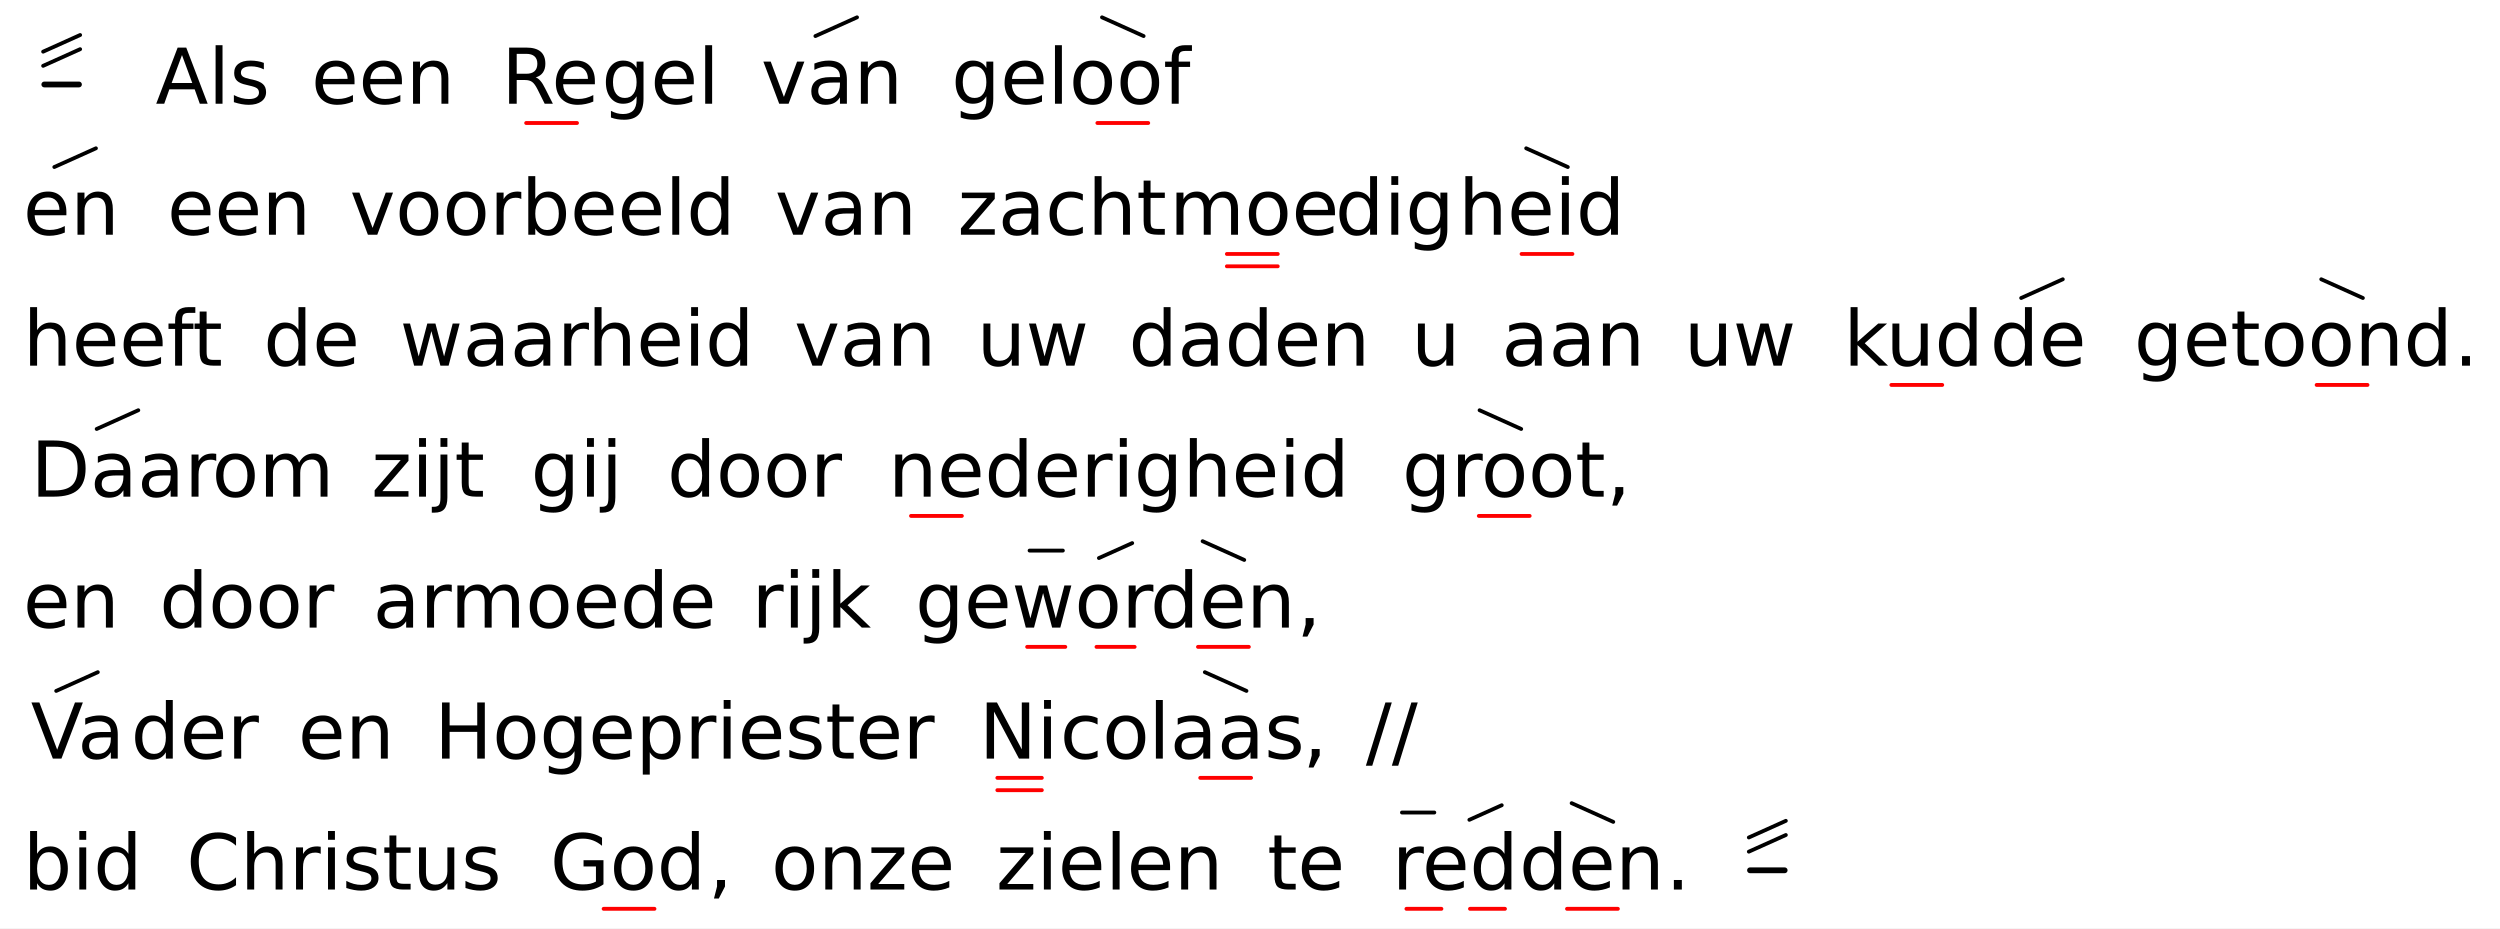
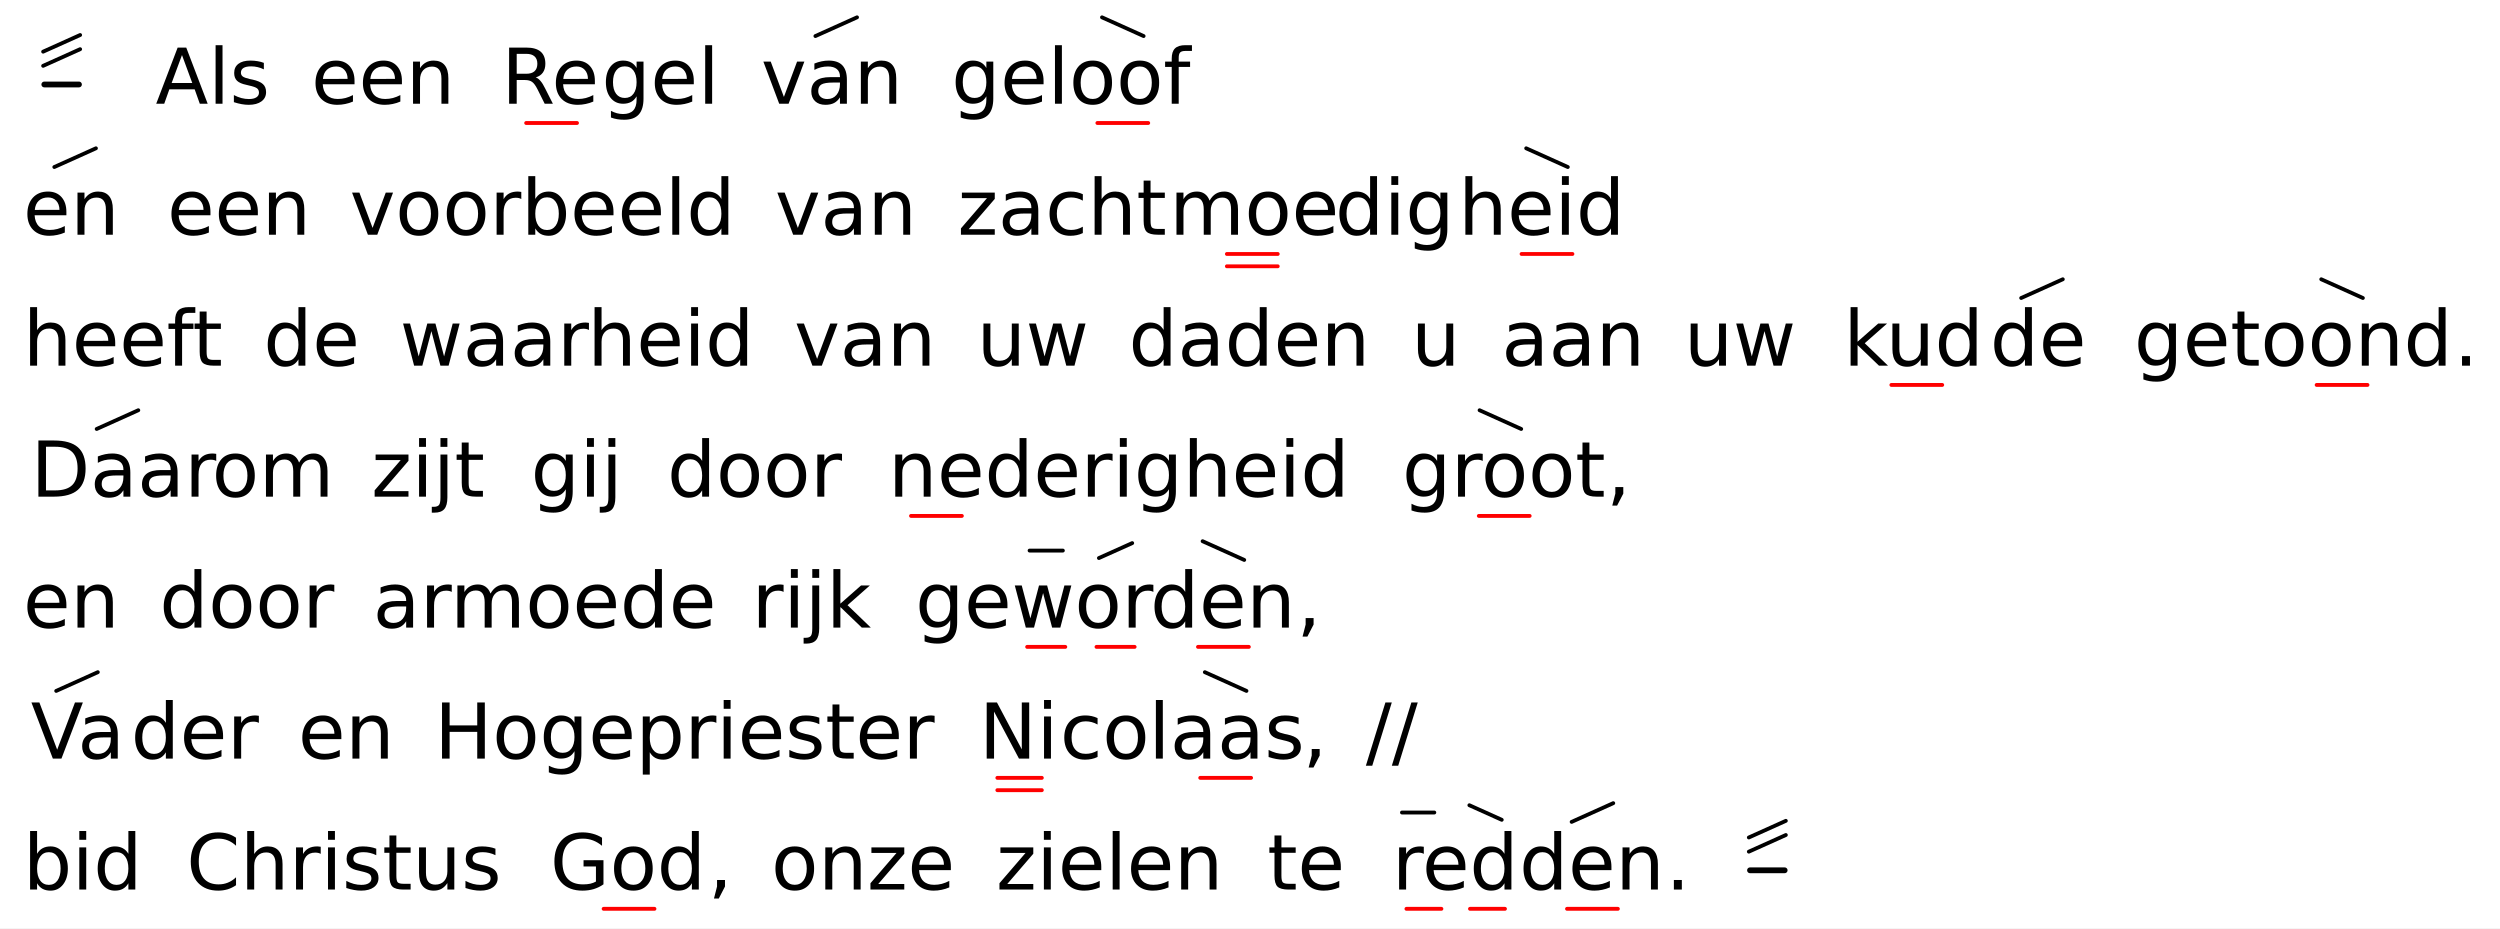
<svg xmlns="http://www.w3.org/2000/svg" class="vsa-svg" width="649" height="241" viewBox="0 0 649 241">
  <rect width="100%" height="100%" fill="white" />
  <g class="vsa-trim" transform="translate(-2.00 -9.07)">
    <g class="vsa-score">
      <g class="vsa-line" data-vsa-line="1">
        <g class="vsa-unit vsa-pitch-marker" data-vsa-unit="1">
          <g class="vsa-pitch-marker-upper-glyph vsa-upper-glyphs">
            <line class="vsa-glyph vsa-upper-glyph vsa-glyph-rise" x1="13.20" y1="26.16" x2="22.80" y2="21.84" stroke="black" stroke-width="1.00" stroke-linecap="round" />
            <line class="vsa-glyph vsa-upper-glyph vsa-glyph-rise" x1="13.20" y1="22.48" x2="22.80" y2="18.16" stroke="black" stroke-width="1.00" stroke-linecap="round" />
          </g>
          <line class="vsa-pitch-marker-dash" x1="13.50" y1="31.00" x2="22.50" y2="31.00" stroke="black" stroke-width="1.50" stroke-linecap="round" />
        </g>
        <g class="vsa-unit vsa-unit-text" data-vsa-unit="3">
          <text class="vsa-text vsa-free-text" x="42.40" y="36.00" xml:space="preserve" font-family="DejaVu Sans" font-size="20.00">Als</text>
        </g>
        <g class="vsa-unit vsa-unit-text" data-vsa-unit="5">
          <text class="vsa-text vsa-free-text" x="82.80" y="36.00" xml:space="preserve" font-family="DejaVu Sans" font-size="20.00">een</text>
        </g>
        <g class="vsa-unit vsa-unit-scope" data-vsa-unit="7">
          <text class="vsa-text vsa-sung-text" x="132.20" y="36.00" xml:space="preserve" font-family="DejaVu Sans" font-size="20.00">Re</text>
          <g class="vsa-glyph-group vsa-upper-glyphs">
</g>
          <g class="vsa-glyph-group vsa-lower-glyphs">
            <line class="vsa-glyph vsa-lower-glyph vsa-glyph-length" x1="138.59" y1="41.00" x2="151.79" y2="41.00" stroke="red" stroke-width="1.00" stroke-linecap="round" />
          </g>
        </g>
        <g class="vsa-unit vsa-unit-text" data-vsa-unit="8">
          <text class="vsa-text vsa-free-text" x="158.18" y="36.00" xml:space="preserve" font-family="DejaVu Sans" font-size="20.00">gel</text>
        </g>
        <g class="vsa-unit vsa-unit-scope" data-vsa-unit="10">
          <text class="vsa-text vsa-sung-text" x="199.58" y="36.00" xml:space="preserve" font-family="DejaVu Sans" font-size="20.00">van</text>
          <g class="vsa-glyph-group vsa-upper-glyphs">
            <line class="vsa-glyph vsa-upper-glyph vsa-glyph-rise" x1="213.68" y1="18.43" x2="224.48" y2="13.57" stroke="black" stroke-width="1.00" stroke-linecap="round" />
          </g>
          <g class="vsa-glyph-group vsa-lower-glyphs">
</g>
        </g>
        <g class="vsa-unit vsa-unit-text" data-vsa-unit="12">
          <text class="vsa-text vsa-free-text" x="248.98" y="36.00" xml:space="preserve" font-family="DejaVu Sans" font-size="20.00">ge</text>
        </g>
        <g class="vsa-unit vsa-unit-scope" data-vsa-unit="13">
          <text class="vsa-text vsa-sung-text" x="273.98" y="36.00" xml:space="preserve" font-family="DejaVu Sans" font-size="20.00">loof</text>
          <g class="vsa-glyph-group vsa-upper-glyphs">
            <line class="vsa-glyph vsa-upper-glyph vsa-glyph-fall" x1="288.08" y1="13.57" x2="298.88" y2="18.43" stroke="black" stroke-width="1.00" stroke-linecap="round" />
          </g>
          <g class="vsa-glyph-group vsa-lower-glyphs">
            <line class="vsa-glyph vsa-lower-glyph vsa-glyph-length" x1="286.88" y1="41.00" x2="300.08" y2="41.00" stroke="red" stroke-width="1.00" stroke-linecap="round" />
          </g>
        </g>
      </g>
      <g class="vsa-line" data-vsa-line="2">
        <g class="vsa-unit vsa-unit-scope" data-vsa-unit="1">
          <text class="vsa-text vsa-sung-text" x="8.00" y="70.00" xml:space="preserve" font-family="DejaVu Sans" font-size="20.00">en</text>
          <g class="vsa-glyph-group vsa-upper-glyphs">
            <line class="vsa-glyph vsa-upper-glyph vsa-glyph-rise" x1="16.10" y1="52.43" x2="26.90" y2="47.57" stroke="black" stroke-width="1.00" stroke-linecap="round" />
          </g>
          <g class="vsa-glyph-group vsa-lower-glyphs">
</g>
        </g>
        <g class="vsa-unit vsa-unit-text" data-vsa-unit="3">
          <text class="vsa-text vsa-free-text" x="45.40" y="70.00" xml:space="preserve" font-family="DejaVu Sans" font-size="20.00">een</text>
        </g>
        <g class="vsa-unit vsa-unit-text" data-vsa-unit="5">
          <text class="vsa-text vsa-free-text" x="92.80" y="70.00" xml:space="preserve" font-family="DejaVu Sans" font-size="20.00">voorbeeld</text>
        </g>
        <g class="vsa-unit vsa-unit-text" data-vsa-unit="7">
          <text class="vsa-text vsa-free-text" x="203.20" y="70.00" xml:space="preserve" font-family="DejaVu Sans" font-size="20.00">van</text>
        </g>
        <g class="vsa-unit vsa-unit-text" data-vsa-unit="9">
          <text class="vsa-text vsa-free-text" x="250.60" y="70.00" xml:space="preserve" font-family="DejaVu Sans" font-size="20.00">zacht</text>
        </g>
        <g class="vsa-unit vsa-unit-scope" data-vsa-unit="10">
          <text class="vsa-text vsa-sung-text" x="305.60" y="70.00" xml:space="preserve" font-family="DejaVu Sans" font-size="20.00">moe</text>
          <g class="vsa-glyph-group vsa-upper-glyphs">
</g>
          <g class="vsa-glyph-group vsa-lower-glyphs">
            <line class="vsa-glyph vsa-lower-glyph vsa-glyph-length" x1="320.50" y1="75.00" x2="333.70" y2="75.00" stroke="red" stroke-width="1.00" stroke-linecap="round" />
            <line class="vsa-glyph vsa-lower-glyph vsa-glyph-length" x1="320.50" y1="78.20" x2="333.70" y2="78.20" stroke="red" stroke-width="1.00" stroke-linecap="round" />
          </g>
        </g>
        <g class="vsa-unit vsa-unit-text" data-vsa-unit="11">
          <text class="vsa-text vsa-free-text" x="348.60" y="70.00" xml:space="preserve" font-family="DejaVu Sans" font-size="20.00">dig</text>
        </g>
        <g class="vsa-unit vsa-unit-scope" data-vsa-unit="12">
          <text class="vsa-text vsa-sung-text" x="380.60" y="70.00" xml:space="preserve" font-family="DejaVu Sans" font-size="20.00">heid</text>
          <g class="vsa-glyph-group vsa-upper-glyphs">
            <line class="vsa-glyph vsa-upper-glyph vsa-glyph-fall" x1="398.20" y1="47.57" x2="409.00" y2="52.43" stroke="black" stroke-width="1.00" stroke-linecap="round" />
          </g>
          <g class="vsa-glyph-group vsa-lower-glyphs">
            <line class="vsa-glyph vsa-lower-glyph vsa-glyph-length" x1="397.00" y1="75.00" x2="410.20" y2="75.00" stroke="red" stroke-width="1.00" stroke-linecap="round" />
          </g>
        </g>
      </g>
      <g class="vsa-line" data-vsa-line="3">
        <g class="vsa-unit vsa-unit-text" data-vsa-unit="1">
          <text class="vsa-text vsa-free-text" x="8.00" y="104.00" xml:space="preserve" font-family="DejaVu Sans" font-size="20.00">heeft</text>
        </g>
        <g class="vsa-unit vsa-unit-text" data-vsa-unit="3">
          <text class="vsa-text vsa-free-text" x="70.40" y="104.00" xml:space="preserve" font-family="DejaVu Sans" font-size="20.00">de</text>
        </g>
        <g class="vsa-unit vsa-unit-text" data-vsa-unit="5">
          <text class="vsa-text vsa-free-text" x="105.80" y="104.00" xml:space="preserve" font-family="DejaVu Sans" font-size="20.00">waarheid</text>
        </g>
        <g class="vsa-unit vsa-unit-text" data-vsa-unit="7">
          <text class="vsa-text vsa-free-text" x="208.20" y="104.00" xml:space="preserve" font-family="DejaVu Sans" font-size="20.00">van</text>
        </g>
        <g class="vsa-unit vsa-unit-text" data-vsa-unit="9">
          <text class="vsa-text vsa-free-text" x="255.60" y="104.00" xml:space="preserve" font-family="DejaVu Sans" font-size="20.00">uw</text>
        </g>
        <g class="vsa-unit vsa-unit-text" data-vsa-unit="11">
          <text class="vsa-text vsa-free-text" x="295.00" y="104.00" xml:space="preserve" font-family="DejaVu Sans" font-size="20.00">daden</text>
        </g>
        <g class="vsa-unit vsa-unit-text" data-vsa-unit="13">
          <text class="vsa-text vsa-free-text" x="368.40" y="104.00" xml:space="preserve" font-family="DejaVu Sans" font-size="20.00">u</text>
        </g>
        <g class="vsa-unit vsa-unit-text" data-vsa-unit="15">
          <text class="vsa-text vsa-free-text" x="391.80" y="104.00" xml:space="preserve" font-family="DejaVu Sans" font-size="20.00">aan</text>
        </g>
        <g class="vsa-unit vsa-unit-text" data-vsa-unit="17">
          <text class="vsa-text vsa-free-text" x="439.20" y="104.00" xml:space="preserve" font-family="DejaVu Sans" font-size="20.00">uw</text>
        </g>
        <g class="vsa-unit vsa-unit-scope" data-vsa-unit="19">
          <text class="vsa-text vsa-sung-text" x="480.60" y="104.00" xml:space="preserve" font-family="DejaVu Sans" font-size="20.00">kud</text>
          <g class="vsa-glyph-group vsa-upper-glyphs">
</g>
          <g class="vsa-glyph-group vsa-lower-glyphs">
            <line class="vsa-glyph vsa-lower-glyph vsa-glyph-length" x1="493.00" y1="109.00" x2="506.20" y2="109.00" stroke="red" stroke-width="1.00" stroke-linecap="round" />
          </g>
        </g>
        <g class="vsa-unit vsa-unit-scope" data-vsa-unit="20">
          <text class="vsa-text vsa-sung-text" x="518.60" y="104.00" xml:space="preserve" font-family="DejaVu Sans" font-size="20.00">de</text>
          <g class="vsa-glyph-group vsa-upper-glyphs">
            <line class="vsa-glyph vsa-upper-glyph vsa-glyph-rise" x1="526.70" y1="86.43" x2="537.50" y2="81.57" stroke="black" stroke-width="1.00" stroke-linecap="round" />
          </g>
          <g class="vsa-glyph-group vsa-lower-glyphs">
</g>
        </g>
        <g class="vsa-unit vsa-unit-text" data-vsa-unit="22">
          <text class="vsa-text vsa-free-text" x="556.00" y="104.00" xml:space="preserve" font-family="DejaVu Sans" font-size="20.00">ge</text>
        </g>
        <g class="vsa-unit vsa-unit-scope" data-vsa-unit="23">
          <text class="vsa-text vsa-sung-text" x="581.00" y="104.00" xml:space="preserve" font-family="DejaVu Sans" font-size="20.00">toond</text>
          <g class="vsa-glyph-group vsa-upper-glyphs">
            <line class="vsa-glyph vsa-upper-glyph vsa-glyph-fall" x1="604.60" y1="81.57" x2="615.40" y2="86.43" stroke="black" stroke-width="1.00" stroke-linecap="round" />
          </g>
          <g class="vsa-glyph-group vsa-lower-glyphs">
            <line class="vsa-glyph vsa-lower-glyph vsa-glyph-length" x1="603.40" y1="109.00" x2="616.60" y2="109.00" stroke="red" stroke-width="1.00" stroke-linecap="round" />
          </g>
        </g>
        <g class="vsa-unit vsa-unit-text" data-vsa-unit="24">
          <text class="vsa-text vsa-free-text" x="639.00" y="104.00" xml:space="preserve" font-family="DejaVu Sans" font-size="20.00">.</text>
        </g>
      </g>
      <g class="vsa-line" data-vsa-line="4">
        <g class="vsa-unit vsa-unit-scope" data-vsa-unit="1">
          <text class="vsa-text vsa-sung-text" x="10.00" y="138.00" xml:space="preserve" font-family="DejaVu Sans" font-size="20.00">Daar</text>
          <g class="vsa-glyph-group vsa-upper-glyphs">
            <line class="vsa-glyph vsa-upper-glyph vsa-glyph-rise" x1="27.10" y1="120.43" x2="37.90" y2="115.57" stroke="black" stroke-width="1.00" stroke-linecap="round" />
          </g>
          <g class="vsa-glyph-group vsa-lower-glyphs">
</g>
        </g>
        <g class="vsa-unit vsa-unit-text" data-vsa-unit="2">
          <text class="vsa-text vsa-free-text" x="57.00" y="138.00" xml:space="preserve" font-family="DejaVu Sans" font-size="20.00">om</text>
        </g>
        <g class="vsa-unit vsa-unit-text" data-vsa-unit="4">
          <text class="vsa-text vsa-free-text" x="98.40" y="138.00" xml:space="preserve" font-family="DejaVu Sans" font-size="20.00">zijt</text>
        </g>
        <g class="vsa-unit vsa-unit-text" data-vsa-unit="6">
          <text class="vsa-text vsa-free-text" x="139.80" y="138.00" xml:space="preserve" font-family="DejaVu Sans" font-size="20.00">gij</text>
        </g>
        <g class="vsa-unit vsa-unit-text" data-vsa-unit="8">
          <text class="vsa-text vsa-free-text" x="175.20" y="138.00" xml:space="preserve" font-family="DejaVu Sans" font-size="20.00">door</text>
        </g>
        <g class="vsa-unit vsa-unit-scope" data-vsa-unit="10">
          <text class="vsa-text vsa-sung-text" x="232.60" y="138.00" xml:space="preserve" font-family="DejaVu Sans" font-size="20.00">ne</text>
          <g class="vsa-glyph-group vsa-upper-glyphs">
</g>
          <g class="vsa-glyph-group vsa-lower-glyphs">
            <line class="vsa-glyph vsa-lower-glyph vsa-glyph-length" x1="238.50" y1="143.00" x2="251.70" y2="143.00" stroke="red" stroke-width="1.00" stroke-linecap="round" />
          </g>
        </g>
        <g class="vsa-unit vsa-unit-text" data-vsa-unit="11">
          <text class="vsa-text vsa-free-text" x="257.60" y="138.00" xml:space="preserve" font-family="DejaVu Sans" font-size="20.00">derigheid</text>
        </g>
        <g class="vsa-unit vsa-unit-scope" data-vsa-unit="13">
          <text class="vsa-text vsa-sung-text" x="366.00" y="138.00" xml:space="preserve" font-family="DejaVu Sans" font-size="20.00">groot</text>
          <g class="vsa-glyph-group vsa-upper-glyphs">
            <line class="vsa-glyph vsa-upper-glyph vsa-glyph-fall" x1="386.10" y1="115.57" x2="396.90" y2="120.43" stroke="black" stroke-width="1.00" stroke-linecap="round" />
          </g>
          <g class="vsa-glyph-group vsa-lower-glyphs">
            <line class="vsa-glyph vsa-lower-glyph vsa-glyph-length" x1="385.90" y1="143.00" x2="399.10" y2="143.00" stroke="red" stroke-width="1.00" stroke-linecap="round" />
          </g>
        </g>
        <g class="vsa-unit vsa-unit-text" data-vsa-unit="14">
          <text class="vsa-text vsa-free-text" x="419.00" y="138.00" xml:space="preserve" font-family="DejaVu Sans" font-size="20.00">,</text>
        </g>
      </g>
      <g class="vsa-line" data-vsa-line="5">
        <g class="vsa-unit vsa-unit-text" data-vsa-unit="1">
          <text class="vsa-text vsa-free-text" x="8.00" y="172.00" xml:space="preserve" font-family="DejaVu Sans" font-size="20.00">en</text>
        </g>
        <g class="vsa-unit vsa-unit-text" data-vsa-unit="3">
          <text class="vsa-text vsa-free-text" x="43.40" y="172.00" xml:space="preserve" font-family="DejaVu Sans" font-size="20.00">door</text>
        </g>
        <g class="vsa-unit vsa-unit-text" data-vsa-unit="5">
          <text class="vsa-text vsa-free-text" x="98.80" y="172.00" xml:space="preserve" font-family="DejaVu Sans" font-size="20.00">armoede</text>
        </g>
        <g class="vsa-unit vsa-unit-text" data-vsa-unit="7">
          <text class="vsa-text vsa-free-text" x="197.20" y="172.00" xml:space="preserve" font-family="DejaVu Sans" font-size="20.00">rijk</text>
        </g>
        <g class="vsa-unit vsa-unit-text" data-vsa-unit="9">
          <text class="vsa-text vsa-free-text" x="239.60" y="172.00" xml:space="preserve" font-family="DejaVu Sans" font-size="20.00">ge</text>
        </g>
        <g class="vsa-unit vsa-unit-scope" data-vsa-unit="10">
          <text class="vsa-text vsa-sung-text" x="264.60" y="172.00" xml:space="preserve" font-family="DejaVu Sans" font-size="20.00">wor</text>
          <g class="vsa-glyph-group vsa-upper-glyphs">
            <line class="vsa-glyph vsa-upper-glyph vsa-glyph-flat" x1="269.28" y1="152.00" x2="277.92" y2="152.00" stroke="black" stroke-width="1.00" stroke-linecap="round" />
            <line class="vsa-glyph vsa-upper-glyph vsa-glyph-rise" x1="287.28" y1="153.94" x2="295.92" y2="150.06" stroke="black" stroke-width="1.00" stroke-linecap="round" />
          </g>
          <g class="vsa-glyph-group vsa-lower-glyphs">
            <line class="vsa-glyph vsa-lower-glyph vsa-glyph-length" x1="268.65" y1="177.00" x2="278.55" y2="177.00" stroke="red" stroke-width="1.00" stroke-linecap="round" />
            <line class="vsa-glyph vsa-lower-glyph vsa-glyph-length" x1="286.65" y1="177.00" x2="296.55" y2="177.00" stroke="red" stroke-width="1.00" stroke-linecap="round" />
          </g>
        </g>
        <g class="vsa-unit vsa-unit-scope" data-vsa-unit="11">
          <text class="vsa-text vsa-sung-text" x="300.60" y="172.00" xml:space="preserve" font-family="DejaVu Sans" font-size="20.00">den</text>
          <g class="vsa-glyph-group vsa-upper-glyphs">
            <line class="vsa-glyph vsa-upper-glyph vsa-glyph-fall" x1="314.20" y1="149.57" x2="325.00" y2="154.43" stroke="black" stroke-width="1.00" stroke-linecap="round" />
          </g>
          <g class="vsa-glyph-group vsa-lower-glyphs">
            <line class="vsa-glyph vsa-lower-glyph vsa-glyph-length" x1="313.00" y1="177.00" x2="326.20" y2="177.00" stroke="red" stroke-width="1.00" stroke-linecap="round" />
          </g>
        </g>
        <g class="vsa-unit vsa-unit-text" data-vsa-unit="12">
          <text class="vsa-text vsa-free-text" x="338.60" y="172.00" xml:space="preserve" font-family="DejaVu Sans" font-size="20.00">,</text>
        </g>
      </g>
      <g class="vsa-line" data-vsa-line="6">
        <g class="vsa-unit vsa-unit-scope" data-vsa-unit="1">
          <text class="vsa-text vsa-sung-text" x="10.00" y="206.00" xml:space="preserve" font-family="DejaVu Sans" font-size="20.00">Va</text>
          <g class="vsa-glyph-group vsa-upper-glyphs">
            <line class="vsa-glyph vsa-upper-glyph vsa-glyph-rise" x1="16.59" y1="188.43" x2="27.39" y2="183.57" stroke="black" stroke-width="1.00" stroke-linecap="round" />
          </g>
          <g class="vsa-glyph-group vsa-lower-glyphs">
</g>
        </g>
        <g class="vsa-unit vsa-unit-text" data-vsa-unit="2">
          <text class="vsa-text vsa-free-text" x="35.98" y="206.00" xml:space="preserve" font-family="DejaVu Sans" font-size="20.00">der</text>
        </g>
        <g class="vsa-unit vsa-unit-text" data-vsa-unit="4">
          <text class="vsa-text vsa-free-text" x="79.38" y="206.00" xml:space="preserve" font-family="DejaVu Sans" font-size="20.00">en</text>
        </g>
        <g class="vsa-unit vsa-unit-text" data-vsa-unit="6">
          <text class="vsa-text vsa-free-text" x="114.78" y="206.00" xml:space="preserve" font-family="DejaVu Sans" font-size="20.00">Hogepriester</text>
        </g>
        <g class="vsa-unit vsa-unit-scope" data-vsa-unit="8">
          <text class="vsa-text vsa-sung-text" x="256.18" y="206.00" xml:space="preserve" font-family="DejaVu Sans" font-size="20.00">Ni</text>
          <g class="vsa-glyph-group vsa-upper-glyphs">
</g>
          <g class="vsa-glyph-group vsa-lower-glyphs">
            <line class="vsa-glyph vsa-lower-glyph vsa-glyph-length" x1="260.91" y1="211.00" x2="272.46" y2="211.00" stroke="red" stroke-width="1.00" stroke-linecap="round" />
            <line class="vsa-glyph vsa-lower-glyph vsa-glyph-length" x1="260.91" y1="214.20" x2="272.46" y2="214.20" stroke="red" stroke-width="1.00" stroke-linecap="round" />
          </g>
        </g>
        <g class="vsa-unit vsa-unit-text" data-vsa-unit="9">
          <text class="vsa-text vsa-free-text" x="277.18" y="206.00" xml:space="preserve" font-family="DejaVu Sans" font-size="20.00">co</text>
        </g>
        <g class="vsa-unit vsa-unit-scope" data-vsa-unit="10">
          <text class="vsa-text vsa-sung-text" x="300.18" y="206.00" xml:space="preserve" font-family="DejaVu Sans" font-size="20.00">laas</text>
          <g class="vsa-glyph-group vsa-upper-glyphs">
            <line class="vsa-glyph vsa-upper-glyph vsa-glyph-fall" x1="314.78" y1="183.57" x2="325.58" y2="188.43" stroke="black" stroke-width="1.00" stroke-linecap="round" />
          </g>
          <g class="vsa-glyph-group vsa-lower-glyphs">
            <line class="vsa-glyph vsa-lower-glyph vsa-glyph-length" x1="313.58" y1="211.00" x2="326.78" y2="211.00" stroke="red" stroke-width="1.00" stroke-linecap="round" />
          </g>
        </g>
        <g class="vsa-unit vsa-unit-text" data-vsa-unit="11">
          <text class="vsa-text vsa-free-text" x="340.18" y="206.00" xml:space="preserve" font-family="DejaVu Sans" font-size="20.00">,</text>
        </g>
        <g class="vsa-unit vsa-unit-text" data-vsa-unit="13">
          <text class="vsa-text vsa-free-text" x="356.58" y="206.00" xml:space="preserve" font-family="DejaVu Sans" font-size="20.00">//</text>
        </g>
      </g>
      <g class="vsa-line" data-vsa-line="7">
        <g class="vsa-unit vsa-unit-text" data-vsa-unit="1">
          <text class="vsa-text vsa-free-text" x="8.00" y="240.00" xml:space="preserve" font-family="DejaVu Sans" font-size="20.00">bid</text>
        </g>
        <g class="vsa-unit vsa-unit-text" data-vsa-unit="3">
          <text class="vsa-text vsa-free-text" x="50.40" y="240.00" xml:space="preserve" font-family="DejaVu Sans" font-size="20.00">Christus</text>
        </g>
        <g class="vsa-unit vsa-unit-scope" data-vsa-unit="5">
          <text class="vsa-text vsa-sung-text" x="144.80" y="240.00" xml:space="preserve" font-family="DejaVu Sans" font-size="20.00">God</text>
          <g class="vsa-glyph-group vsa-upper-glyphs">
</g>
          <g class="vsa-glyph-group vsa-lower-glyphs">
            <line class="vsa-glyph vsa-lower-glyph vsa-glyph-length" x1="158.70" y1="245.00" x2="171.90" y2="245.00" stroke="red" stroke-width="1.00" stroke-linecap="round" />
          </g>
        </g>
        <g class="vsa-unit vsa-unit-text" data-vsa-unit="6">
          <text class="vsa-text vsa-free-text" x="185.80" y="240.00" xml:space="preserve" font-family="DejaVu Sans" font-size="20.00">,</text>
        </g>
        <g class="vsa-unit vsa-unit-text" data-vsa-unit="8">
          <text class="vsa-text vsa-free-text" x="202.20" y="240.00" xml:space="preserve" font-family="DejaVu Sans" font-size="20.00">onze</text>
        </g>
        <g class="vsa-unit vsa-unit-text" data-vsa-unit="10">
          <text class="vsa-text vsa-free-text" x="260.60" y="240.00" xml:space="preserve" font-family="DejaVu Sans" font-size="20.00">zielen</text>
        </g>
        <g class="vsa-unit vsa-unit-text" data-vsa-unit="12">
          <text class="vsa-text vsa-free-text" x="331.00" y="240.00" xml:space="preserve" font-family="DejaVu Sans" font-size="20.00">te</text>
        </g>
        <g class="vsa-unit vsa-unit-scope" data-vsa-unit="14">
          <text class="vsa-text vsa-sung-text" x="363.40" y="240.00" xml:space="preserve" font-family="DejaVu Sans" font-size="20.00">red</text>
          <g class="vsa-glyph-group vsa-upper-glyphs">
            <line class="vsa-glyph vsa-upper-glyph vsa-glyph-flat" x1="365.95" y1="220.00" x2="374.35" y2="220.00" stroke="black" stroke-width="1.00" stroke-linecap="round" />
-             <line class="vsa-glyph vsa-upper-glyph vsa-glyph-rise" x1="383.45" y1="221.89" x2="391.85" y2="218.11" stroke="black" stroke-width="1.00" stroke-linecap="round" />
+             <line class="vsa-glyph vsa-upper-glyph vsa-glyph-fall" x1="383.45" y1="218.11" x2="391.85" y2="221.89" stroke="black" stroke-width="1.00" stroke-linecap="round" />
          </g>
          <g class="vsa-glyph-group vsa-lower-glyphs">
            <line class="vsa-glyph vsa-lower-glyph vsa-glyph-length" x1="367.11" y1="245.00" x2="376.19" y2="245.00" stroke="red" stroke-width="1.00" stroke-linecap="round" />
            <line class="vsa-glyph vsa-lower-glyph vsa-glyph-length" x1="383.61" y1="245.00" x2="392.69" y2="245.00" stroke="red" stroke-width="1.00" stroke-linecap="round" />
          </g>
        </g>
        <g class="vsa-unit vsa-unit-scope" data-vsa-unit="15">
          <text class="vsa-text vsa-sung-text" x="396.40" y="240.00" xml:space="preserve" font-family="DejaVu Sans" font-size="20.00">den</text>
          <g class="vsa-glyph-group vsa-upper-glyphs">
-             <line class="vsa-glyph vsa-upper-glyph vsa-glyph-fall" x1="410.00" y1="217.57" x2="420.80" y2="222.43" stroke="black" stroke-width="1.00" stroke-linecap="round" />
+             <line class="vsa-glyph vsa-upper-glyph vsa-glyph-rise" x1="410.00" y1="222.43" x2="420.80" y2="217.57" stroke="black" stroke-width="1.00" stroke-linecap="round" />
          </g>
          <g class="vsa-glyph-group vsa-lower-glyphs">
            <line class="vsa-glyph vsa-lower-glyph vsa-glyph-length" x1="408.80" y1="245.00" x2="422.00" y2="245.00" stroke="red" stroke-width="1.00" stroke-linecap="round" />
          </g>
        </g>
        <g class="vsa-unit vsa-unit-text" data-vsa-unit="16">
          <text class="vsa-text vsa-free-text" x="434.40" y="240.00" xml:space="preserve" font-family="DejaVu Sans" font-size="20.00">.</text>
        </g>
        <g class="vsa-unit vsa-pitch-marker" data-vsa-unit="18">
          <g class="vsa-pitch-marker-upper-glyph vsa-upper-glyphs">
            <line class="vsa-glyph vsa-upper-glyph vsa-glyph-rise" x1="456.00" y1="230.16" x2="465.60" y2="225.84" stroke="black" stroke-width="1.00" stroke-linecap="round" />
            <line class="vsa-glyph vsa-upper-glyph vsa-glyph-rise" x1="456.00" y1="226.48" x2="465.60" y2="222.16" stroke="black" stroke-width="1.00" stroke-linecap="round" />
          </g>
          <line class="vsa-pitch-marker-dash" x1="456.30" y1="235.00" x2="465.30" y2="235.00" stroke="black" stroke-width="1.50" stroke-linecap="round" />
        </g>
      </g>
    </g>
  </g>
</svg>
